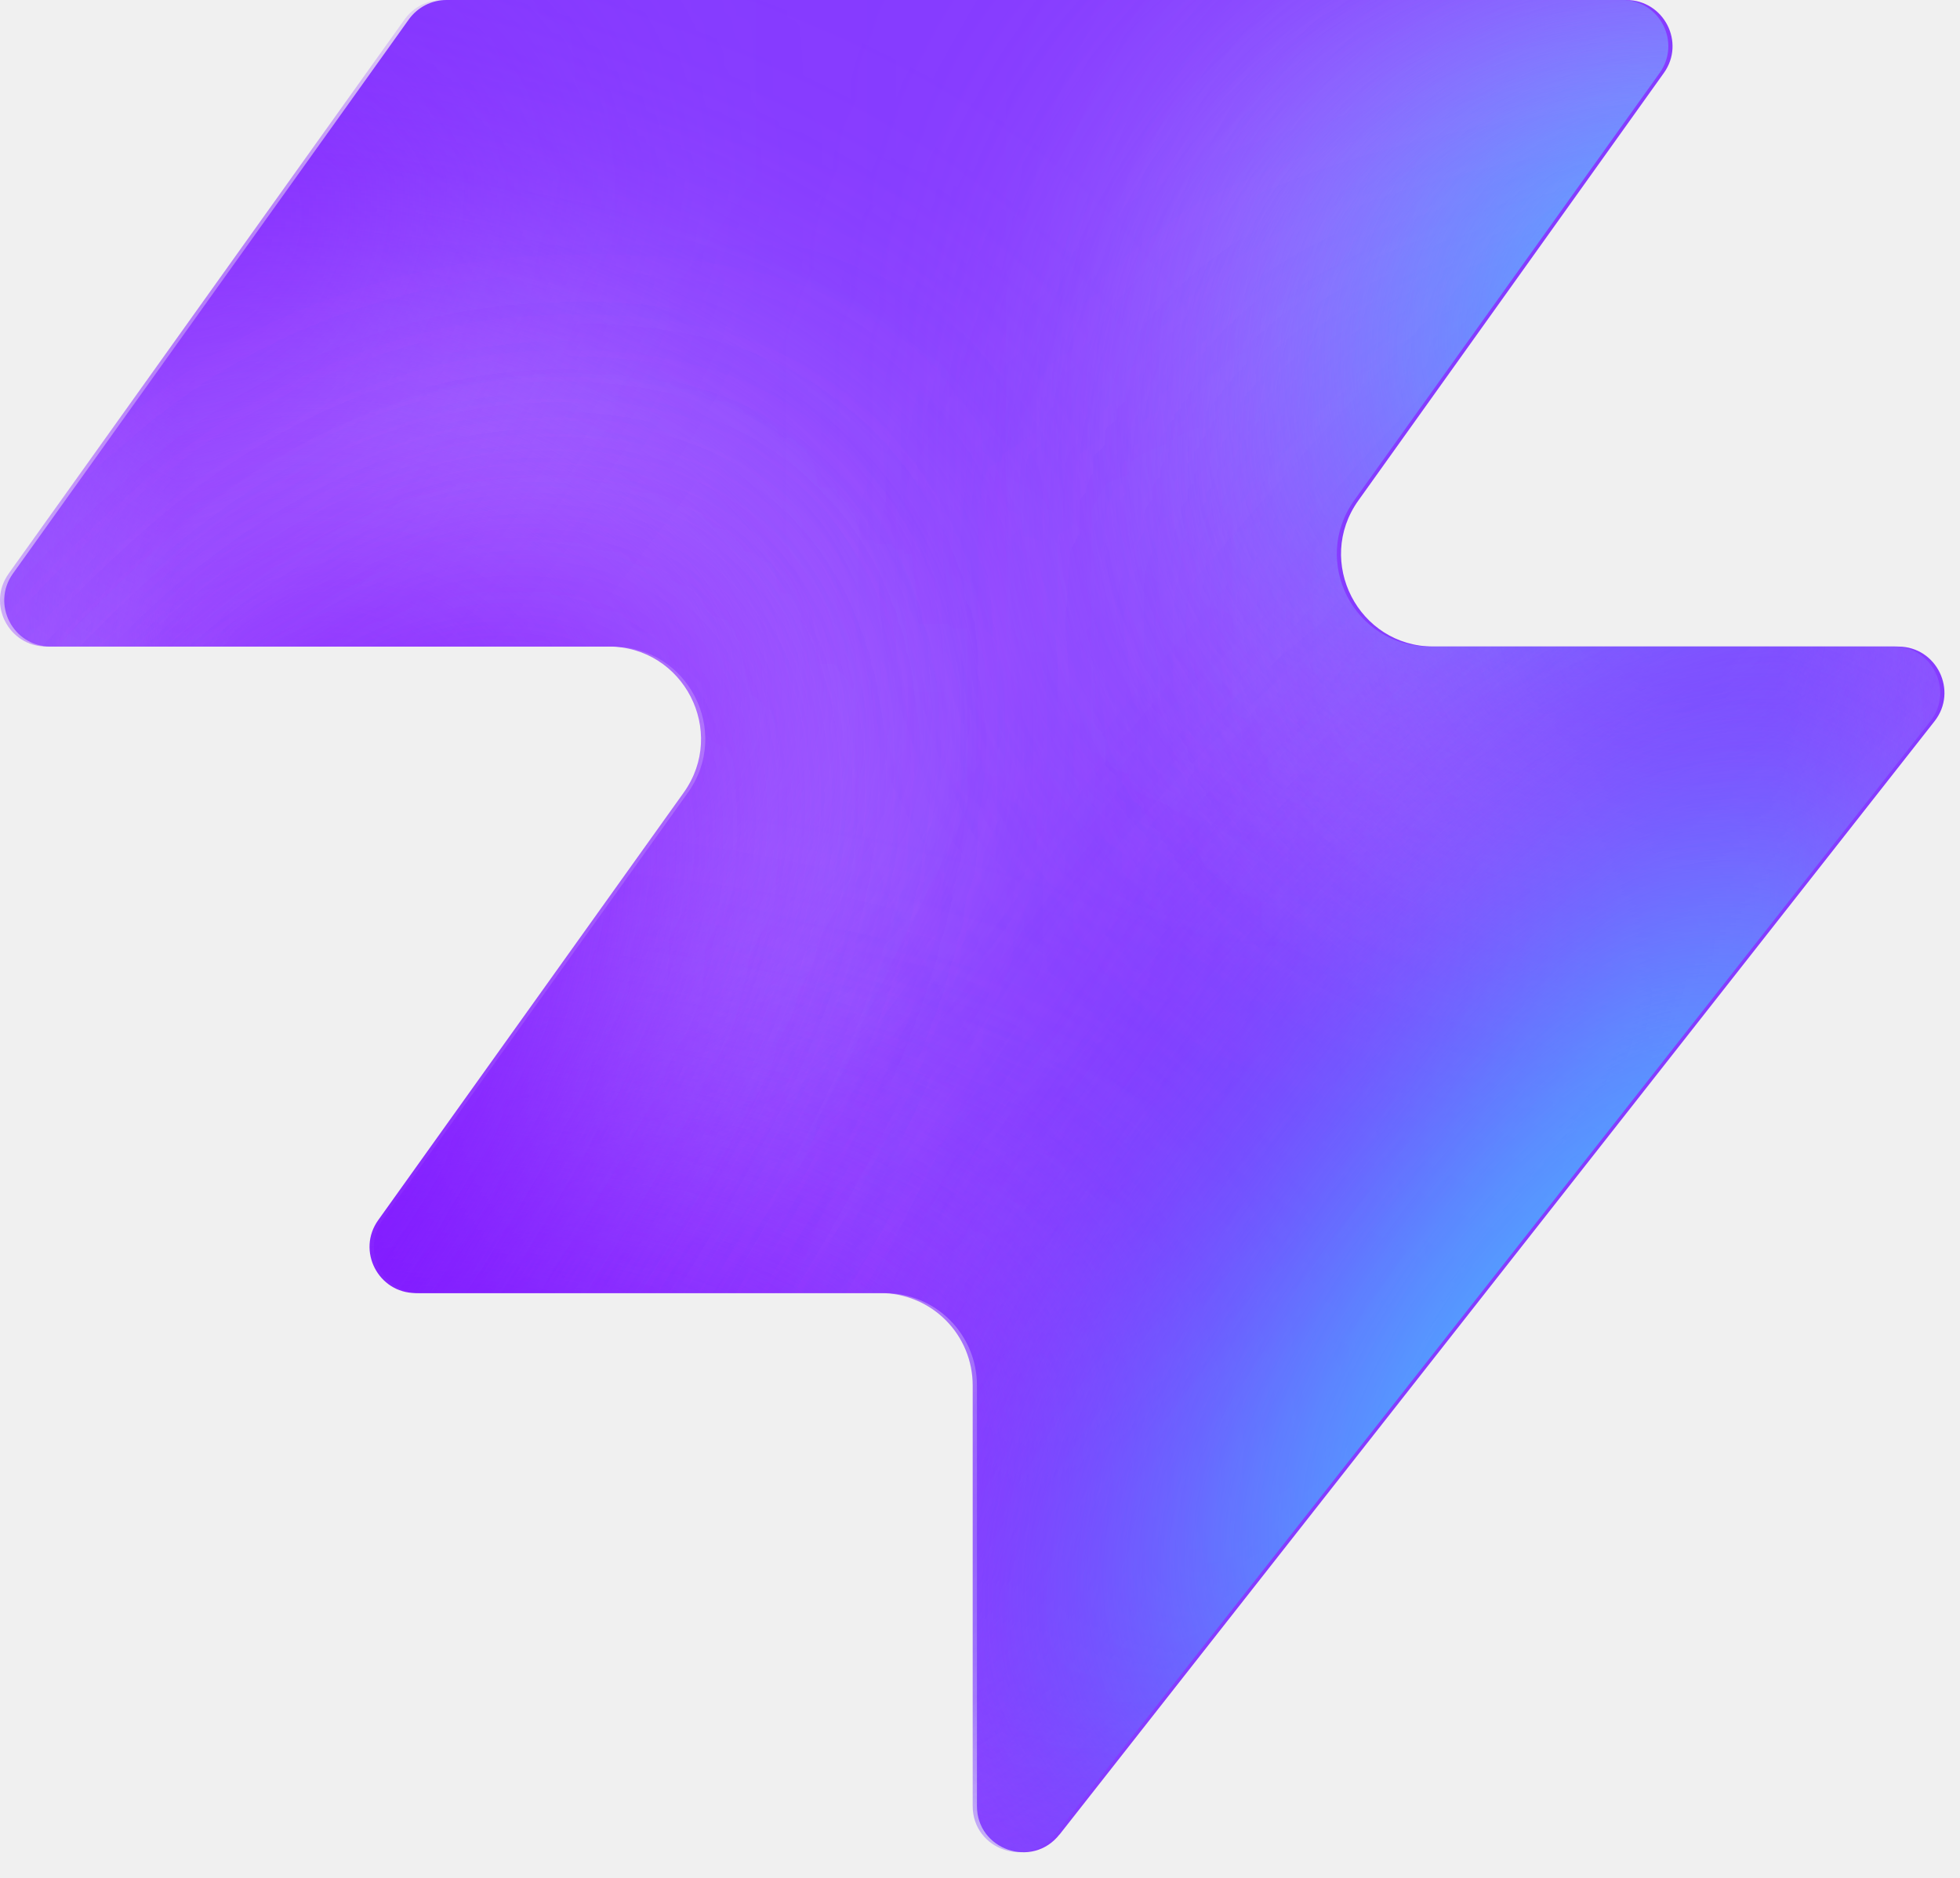
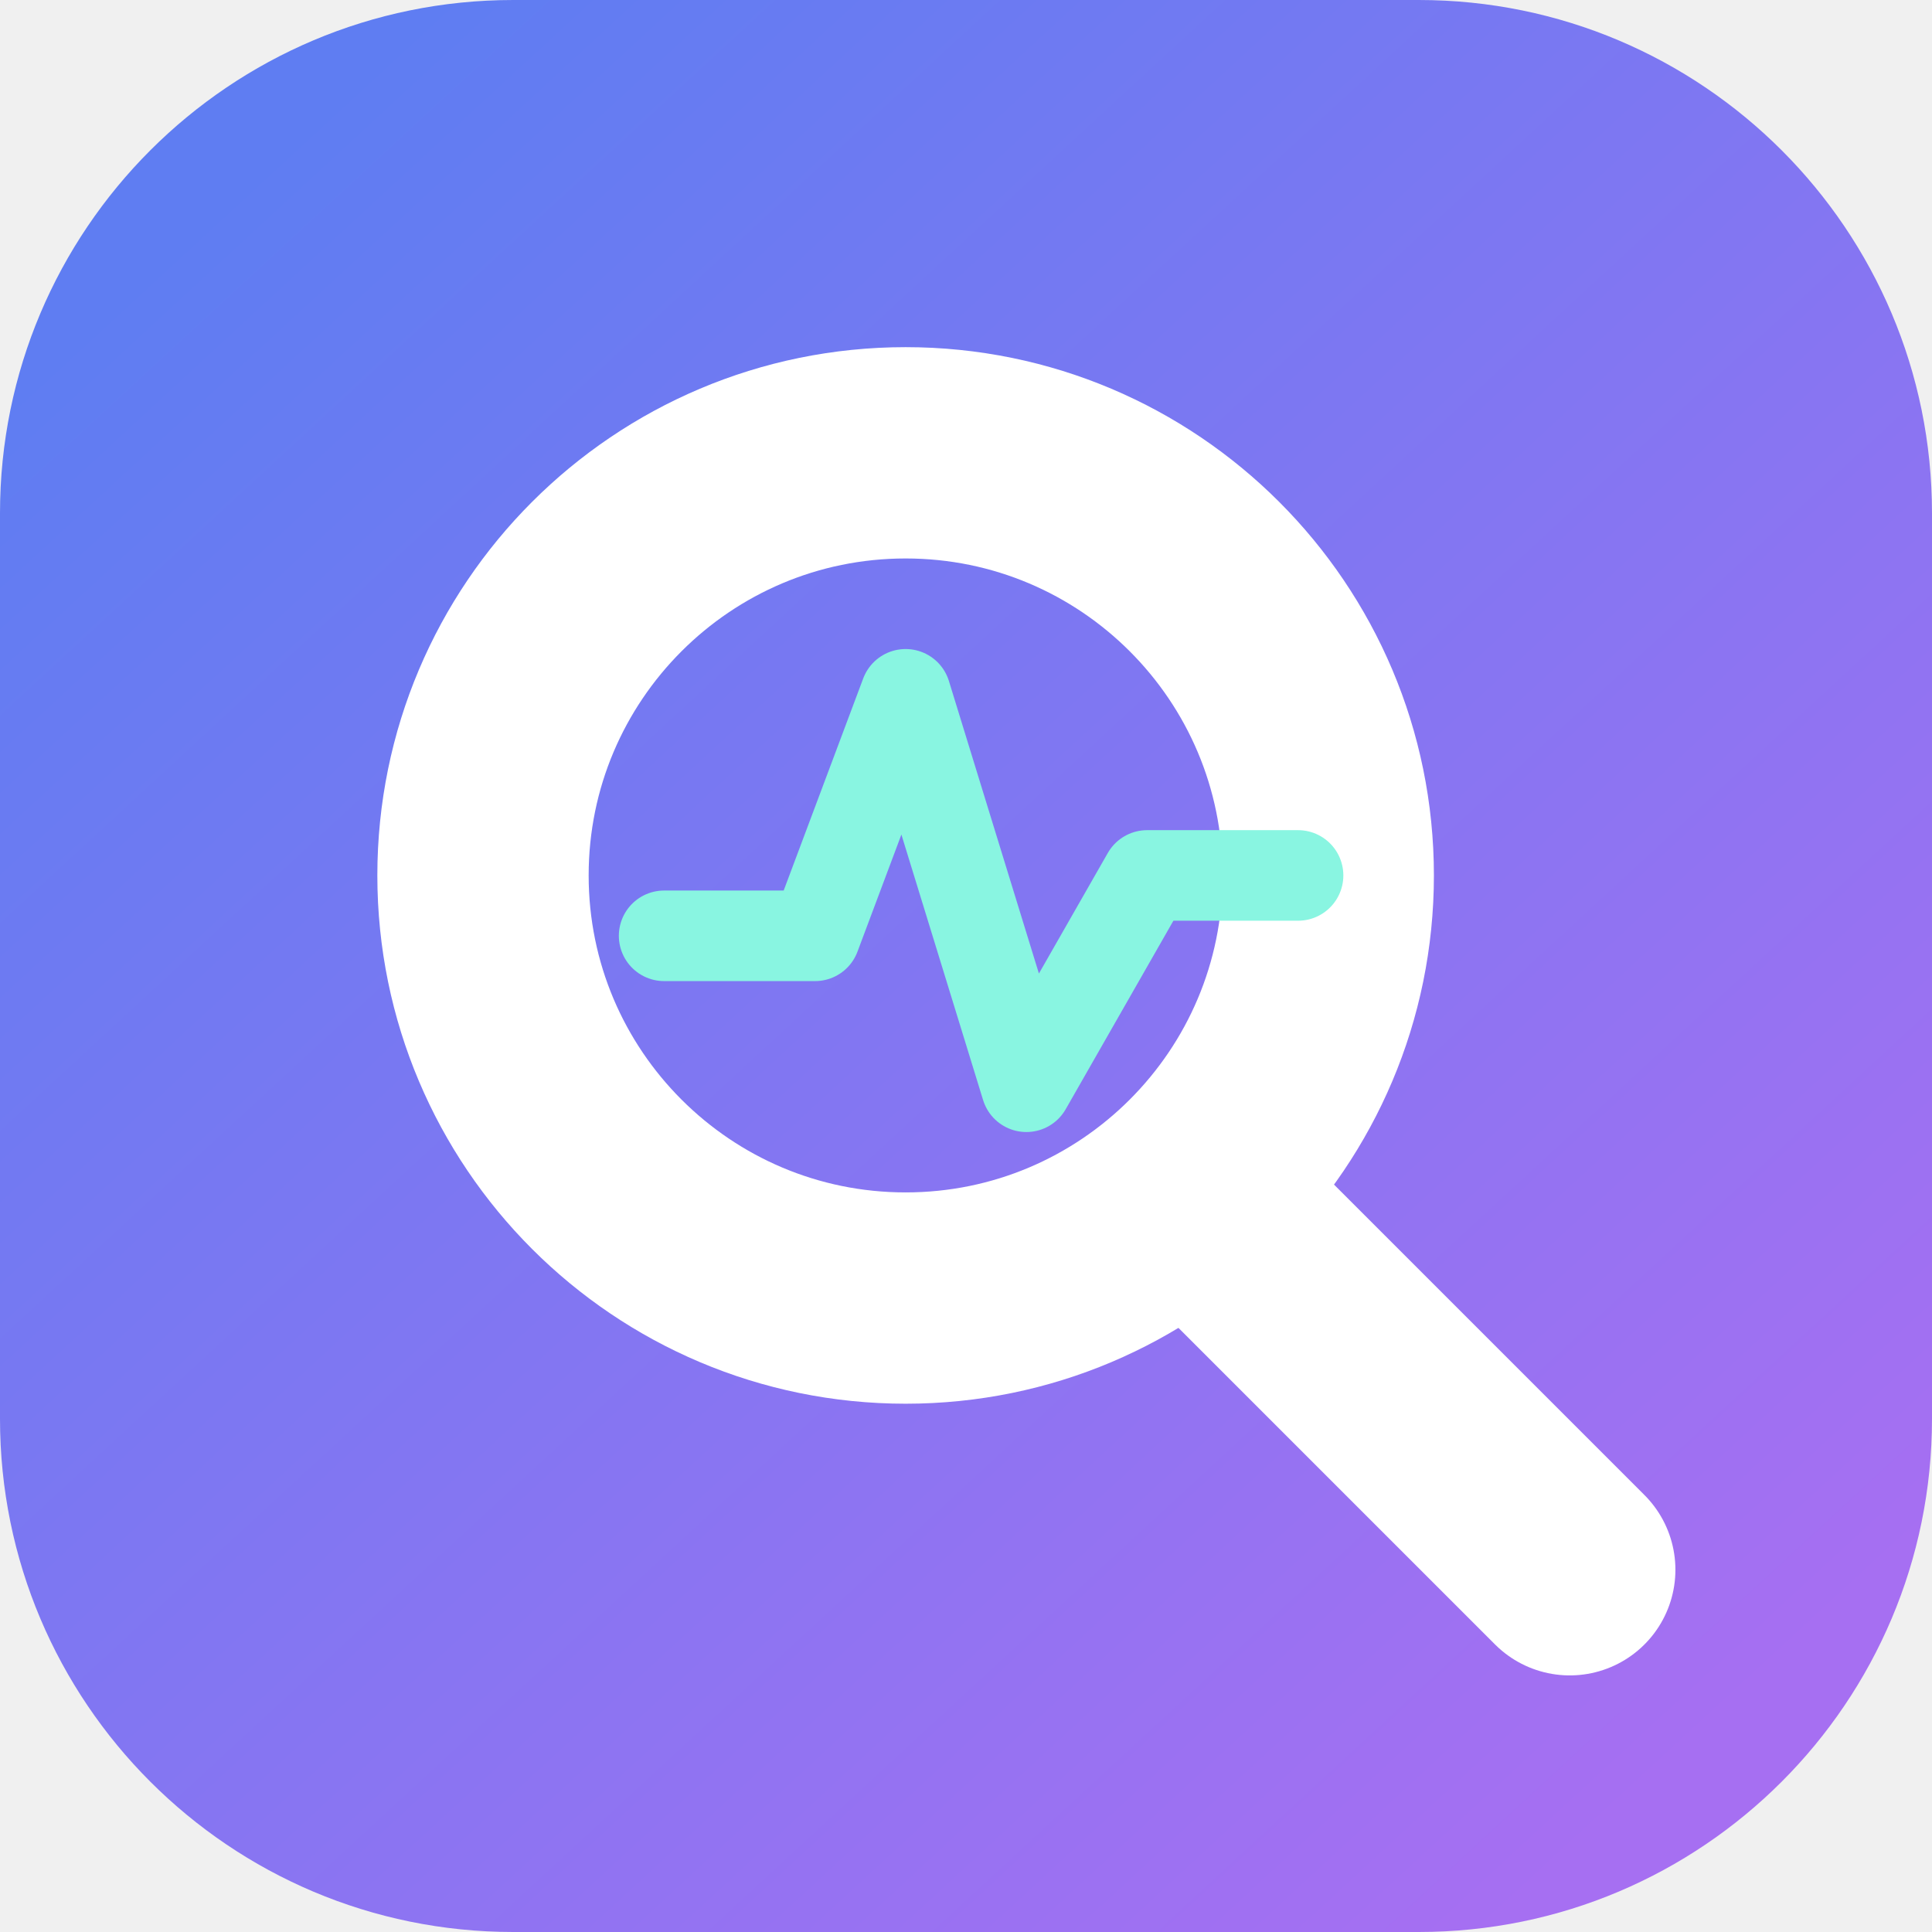
- <svg xmlns="http://www.w3.org/2000/svg" width="48" height="46" fill="none" viewBox="0 0 48 46">
-   <path fill="#863bff" d="M25.946 44.938c-.664.845-2.021.375-2.021-.698V33.937a2.26 2.26 0 0 0-2.262-2.262H10.287c-.92 0-1.456-1.04-.92-1.788l7.48-10.471c1.07-1.497 0-3.578-1.842-3.578H1.237c-.92 0-1.456-1.04-.92-1.788L10.013.474c.214-.297.556-.474.92-.474h28.894c.92 0 1.456 1.04.92 1.788l-7.48 10.471c-1.07 1.498 0 3.579 1.842 3.579h11.377c.943 0 1.473 1.088.89 1.83L25.947 44.94z" style="fill:#863bff;fill:color(display-p3 .525 .23 1);fill-opacity:1" />
-   <mask id="a" width="48" height="46" x="0" y="0" maskUnits="userSpaceOnUse" style="mask-type:alpha">
-     <path fill="#000" d="M25.842 44.938c-.664.844-2.021.375-2.021-.698V33.937a2.26 2.26 0 0 0-2.262-2.262H10.183c-.92 0-1.456-1.04-.92-1.788l7.48-10.471c1.07-1.498 0-3.579-1.842-3.579H1.133c-.92 0-1.456-1.04-.92-1.787L9.91.473c.214-.297.556-.474.92-.474h28.894c.92 0 1.456 1.04.92 1.788l-7.48 10.471c-1.07 1.498 0 3.578 1.842 3.578h11.377c.943 0 1.473 1.088.89 1.832L25.843 44.94z" style="fill:#000;fill-opacity:1" />
-   </mask>
-   <g mask="url(#a)">
-     <g filter="url(#b)">
-       <ellipse cx="5.508" cy="14.704" fill="#ede6ff" rx="5.508" ry="14.704" style="fill:#ede6ff;fill:color(display-p3 .927 .903 1);fill-opacity:1" transform="matrix(.00324 1 1 -.00324 -4.47 31.516)" />
-     </g>
-     <g filter="url(#c)">
-       <ellipse cx="10.399" cy="29.851" fill="#ede6ff" rx="10.399" ry="29.851" style="fill:#ede6ff;fill:color(display-p3 .927 .903 1);fill-opacity:1" transform="matrix(.00324 1 1 -.00324 -39.328 7.883)" />
-     </g>
-     <g filter="url(#d)">
-       <ellipse cx="5.508" cy="30.487" fill="#7e14ff" rx="5.508" ry="30.487" style="fill:#7e14ff;fill:color(display-p3 .492 .077 1);fill-opacity:1" transform="rotate(89.814 -25.913 -14.639)scale(1 -1)" />
-     </g>
-     <g filter="url(#e)">
-       <ellipse cx="5.508" cy="30.599" fill="#7e14ff" rx="5.508" ry="30.599" style="fill:#7e14ff;fill:color(display-p3 .492 .077 1);fill-opacity:1" transform="rotate(89.814 -32.644 -3.334)scale(1 -1)" />
-     </g>
-     <g filter="url(#f)">
-       <ellipse cx="5.508" cy="30.599" fill="#7e14ff" rx="5.508" ry="30.599" style="fill:#7e14ff;fill:color(display-p3 .492 .077 1);fill-opacity:1" transform="matrix(.00324 1 1 -.00324 -34.34 30.47)" />
-     </g>
-     <g filter="url(#g)">
-       <ellipse cx="14.072" cy="22.078" fill="#ede6ff" rx="14.072" ry="22.078" style="fill:#ede6ff;fill:color(display-p3 .927 .903 1);fill-opacity:1" transform="rotate(93.35 24.506 48.493)scale(-1 1)" />
-     </g>
-     <g filter="url(#h)">
-       <ellipse cx="3.47" cy="21.501" fill="#7e14ff" rx="3.47" ry="21.501" style="fill:#7e14ff;fill:color(display-p3 .492 .077 1);fill-opacity:1" transform="rotate(89.009 28.708 47.59)scale(-1 1)" />
-     </g>
-     <g filter="url(#i)">
-       <ellipse cx="3.47" cy="21.501" fill="#7e14ff" rx="3.47" ry="21.501" style="fill:#7e14ff;fill:color(display-p3 .492 .077 1);fill-opacity:1" transform="rotate(89.009 28.708 47.59)scale(-1 1)" />
-     </g>
-     <g filter="url(#j)">
-       <ellipse cx=".387" cy="8.972" fill="#7e14ff" rx="4.407" ry="29.108" style="fill:#7e14ff;fill:color(display-p3 .492 .077 1);fill-opacity:1" transform="rotate(39.51 .387 8.972)" />
-     </g>
-     <g filter="url(#k)">
-       <ellipse cx="47.523" cy="-6.092" fill="#7e14ff" rx="4.407" ry="29.108" style="fill:#7e14ff;fill:color(display-p3 .492 .077 1);fill-opacity:1" transform="rotate(37.892 47.523 -6.092)" />
-     </g>
-     <g filter="url(#l)">
-       <ellipse cx="41.412" cy="6.333" fill="#47bfff" rx="5.971" ry="9.665" style="fill:#47bfff;fill:color(display-p3 .28 .748 1);fill-opacity:1" transform="rotate(37.892 41.412 6.333)" />
-     </g>
-     <g filter="url(#m)">
-       <ellipse cx="-1.879" cy="38.332" fill="#7e14ff" rx="4.407" ry="29.108" style="fill:#7e14ff;fill:color(display-p3 .492 .077 1);fill-opacity:1" transform="rotate(37.892 -1.88 38.332)" />
-     </g>
-     <g filter="url(#n)">
-       <ellipse cx="-1.879" cy="38.332" fill="#7e14ff" rx="4.407" ry="29.108" style="fill:#7e14ff;fill:color(display-p3 .492 .077 1);fill-opacity:1" transform="rotate(37.892 -1.88 38.332)" />
-     </g>
-     <g filter="url(#o)">
-       <ellipse cx="35.651" cy="29.907" fill="#7e14ff" rx="4.407" ry="29.108" style="fill:#7e14ff;fill:color(display-p3 .492 .077 1);fill-opacity:1" transform="rotate(37.892 35.651 29.907)" />
-     </g>
-     <g filter="url(#p)">
-       <ellipse cx="38.418" cy="32.4" fill="#47bfff" rx="5.971" ry="15.297" style="fill:#47bfff;fill:color(display-p3 .28 .748 1);fill-opacity:1" transform="rotate(37.892 38.418 32.4)" />
-     </g>
-   </g>
+ <svg xmlns="http://www.w3.org/2000/svg" viewBox="0 0 64 64">
  <defs>
-     <filter id="b" width="60.045" height="41.654" x="-19.77" y="16.149" color-interpolation-filters="sRGB" filterUnits="userSpaceOnUse">
-       <feFlood flood-opacity="0" result="BackgroundImageFix" />
-       <feBlend in="SourceGraphic" in2="BackgroundImageFix" result="shape" />
-       <feGaussianBlur result="effect1_foregroundBlur_2002_17158" stdDeviation="7.659" />
-     </filter>
-     <filter id="c" width="90.34" height="51.437" x="-54.613" y="-7.533" color-interpolation-filters="sRGB" filterUnits="userSpaceOnUse">
-       <feFlood flood-opacity="0" result="BackgroundImageFix" />
-       <feBlend in="SourceGraphic" in2="BackgroundImageFix" result="shape" />
-       <feGaussianBlur result="effect1_foregroundBlur_2002_17158" stdDeviation="7.659" />
-     </filter>
-     <filter id="d" width="79.355" height="29.4" x="-49.64" y="2.03" color-interpolation-filters="sRGB" filterUnits="userSpaceOnUse">
-       <feFlood flood-opacity="0" result="BackgroundImageFix" />
-       <feBlend in="SourceGraphic" in2="BackgroundImageFix" result="shape" />
-       <feGaussianBlur result="effect1_foregroundBlur_2002_17158" stdDeviation="4.596" />
-     </filter>
-     <filter id="e" width="79.579" height="29.4" x="-45.045" y="20.029" color-interpolation-filters="sRGB" filterUnits="userSpaceOnUse">
-       <feFlood flood-opacity="0" result="BackgroundImageFix" />
-       <feBlend in="SourceGraphic" in2="BackgroundImageFix" result="shape" />
-       <feGaussianBlur result="effect1_foregroundBlur_2002_17158" stdDeviation="4.596" />
-     </filter>
-     <filter id="f" width="79.579" height="29.4" x="-43.513" y="21.178" color-interpolation-filters="sRGB" filterUnits="userSpaceOnUse">
-       <feFlood flood-opacity="0" result="BackgroundImageFix" />
-       <feBlend in="SourceGraphic" in2="BackgroundImageFix" result="shape" />
-       <feGaussianBlur result="effect1_foregroundBlur_2002_17158" stdDeviation="4.596" />
-     </filter>
-     <filter id="g" width="74.749" height="58.852" x="15.756" y="-17.901" color-interpolation-filters="sRGB" filterUnits="userSpaceOnUse">
-       <feFlood flood-opacity="0" result="BackgroundImageFix" />
-       <feBlend in="SourceGraphic" in2="BackgroundImageFix" result="shape" />
-       <feGaussianBlur result="effect1_foregroundBlur_2002_17158" stdDeviation="7.659" />
-     </filter>
-     <filter id="h" width="61.377" height="25.362" x="23.548" y="2.284" color-interpolation-filters="sRGB" filterUnits="userSpaceOnUse">
-       <feFlood flood-opacity="0" result="BackgroundImageFix" />
-       <feBlend in="SourceGraphic" in2="BackgroundImageFix" result="shape" />
-       <feGaussianBlur result="effect1_foregroundBlur_2002_17158" stdDeviation="4.596" />
-     </filter>
-     <filter id="i" width="61.377" height="25.362" x="23.548" y="2.284" color-interpolation-filters="sRGB" filterUnits="userSpaceOnUse">
-       <feFlood flood-opacity="0" result="BackgroundImageFix" />
-       <feBlend in="SourceGraphic" in2="BackgroundImageFix" result="shape" />
-       <feGaussianBlur result="effect1_foregroundBlur_2002_17158" stdDeviation="4.596" />
-     </filter>
-     <filter id="j" width="56.045" height="63.649" x="-27.636" y="-22.853" color-interpolation-filters="sRGB" filterUnits="userSpaceOnUse">
-       <feFlood flood-opacity="0" result="BackgroundImageFix" />
-       <feBlend in="SourceGraphic" in2="BackgroundImageFix" result="shape" />
-       <feGaussianBlur result="effect1_foregroundBlur_2002_17158" stdDeviation="4.596" />
-     </filter>
-     <filter id="k" width="54.814" height="64.646" x="20.116" y="-38.415" color-interpolation-filters="sRGB" filterUnits="userSpaceOnUse">
-       <feFlood flood-opacity="0" result="BackgroundImageFix" />
-       <feBlend in="SourceGraphic" in2="BackgroundImageFix" result="shape" />
-       <feGaussianBlur result="effect1_foregroundBlur_2002_17158" stdDeviation="4.596" />
-     </filter>
-     <filter id="l" width="33.541" height="35.313" x="24.641" y="-11.323" color-interpolation-filters="sRGB" filterUnits="userSpaceOnUse">
-       <feFlood flood-opacity="0" result="BackgroundImageFix" />
-       <feBlend in="SourceGraphic" in2="BackgroundImageFix" result="shape" />
-       <feGaussianBlur result="effect1_foregroundBlur_2002_17158" stdDeviation="4.596" />
-     </filter>
-     <filter id="m" width="54.814" height="64.646" x="-29.286" y="6.009" color-interpolation-filters="sRGB" filterUnits="userSpaceOnUse">
-       <feFlood flood-opacity="0" result="BackgroundImageFix" />
-       <feBlend in="SourceGraphic" in2="BackgroundImageFix" result="shape" />
-       <feGaussianBlur result="effect1_foregroundBlur_2002_17158" stdDeviation="4.596" />
-     </filter>
-     <filter id="n" width="54.814" height="64.646" x="-29.286" y="6.009" color-interpolation-filters="sRGB" filterUnits="userSpaceOnUse">
-       <feFlood flood-opacity="0" result="BackgroundImageFix" />
-       <feBlend in="SourceGraphic" in2="BackgroundImageFix" result="shape" />
-       <feGaussianBlur result="effect1_foregroundBlur_2002_17158" stdDeviation="4.596" />
-     </filter>
-     <filter id="o" width="54.814" height="64.646" x="8.244" y="-2.416" color-interpolation-filters="sRGB" filterUnits="userSpaceOnUse">
-       <feFlood flood-opacity="0" result="BackgroundImageFix" />
-       <feBlend in="SourceGraphic" in2="BackgroundImageFix" result="shape" />
-       <feGaussianBlur result="effect1_foregroundBlur_2002_17158" stdDeviation="4.596" />
-     </filter>
-     <filter id="p" width="39.409" height="43.623" x="18.713" y="10.588" color-interpolation-filters="sRGB" filterUnits="userSpaceOnUse">
-       <feFlood flood-opacity="0" result="BackgroundImageFix" />
-       <feBlend in="SourceGraphic" in2="BackgroundImageFix" result="shape" />
-       <feGaussianBlur result="effect1_foregroundBlur_2002_17158" stdDeviation="4.596" />
-     </filter>
+     <linearGradient id="g" x1="8" y1="6" x2="56" y2="58" gradientUnits="userSpaceOnUse">
+       <stop stop-color="#5f7df2" />
+       <stop offset="1" stop-color="#a66ff2" />
+     </linearGradient>
  </defs>
+   <rect width="64" height="64" rx="17" fill="url(#g)" />
+   <circle cx="30" cy="29" r="14" fill="none" stroke="white" stroke-width="7" />
+   <path d="m40 40 12 12" stroke="white" stroke-width="7" stroke-linecap="round" />
+   <path d="M22 31h5l3-8 4 13 4-7h5" fill="none" stroke="#89f5e1" stroke-width="3" stroke-linecap="round" stroke-linejoin="round" />
</svg>
